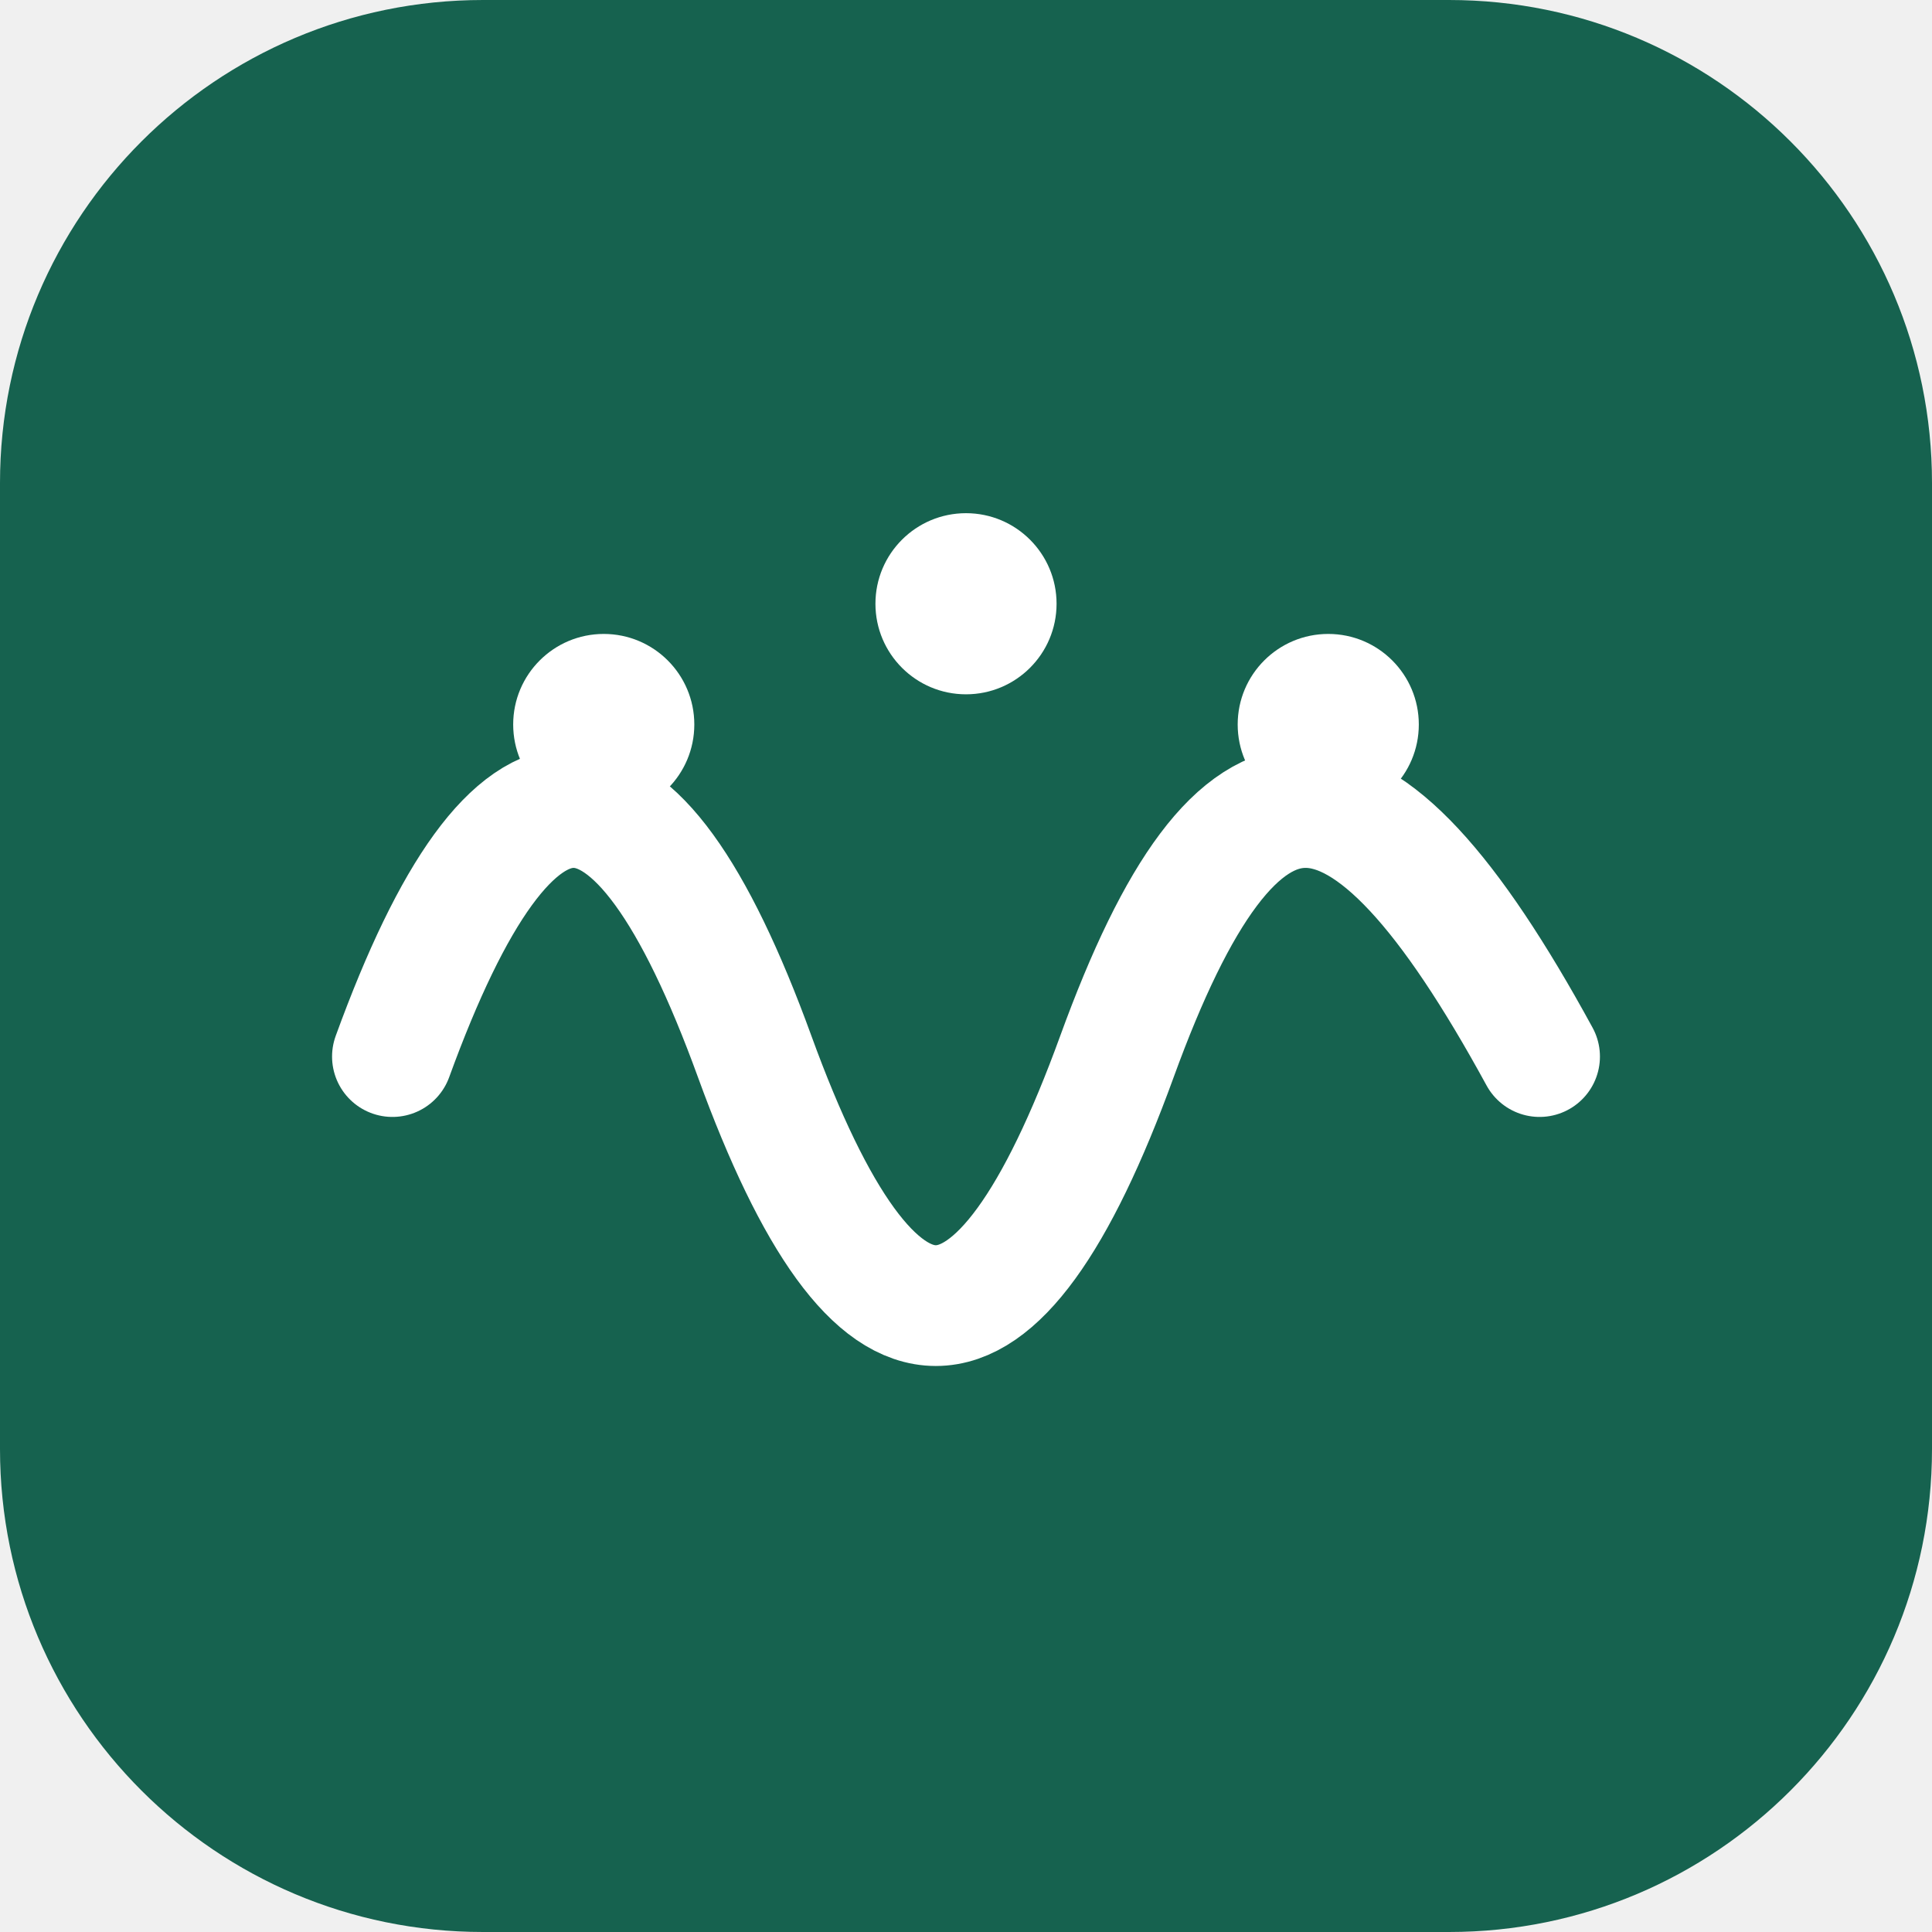
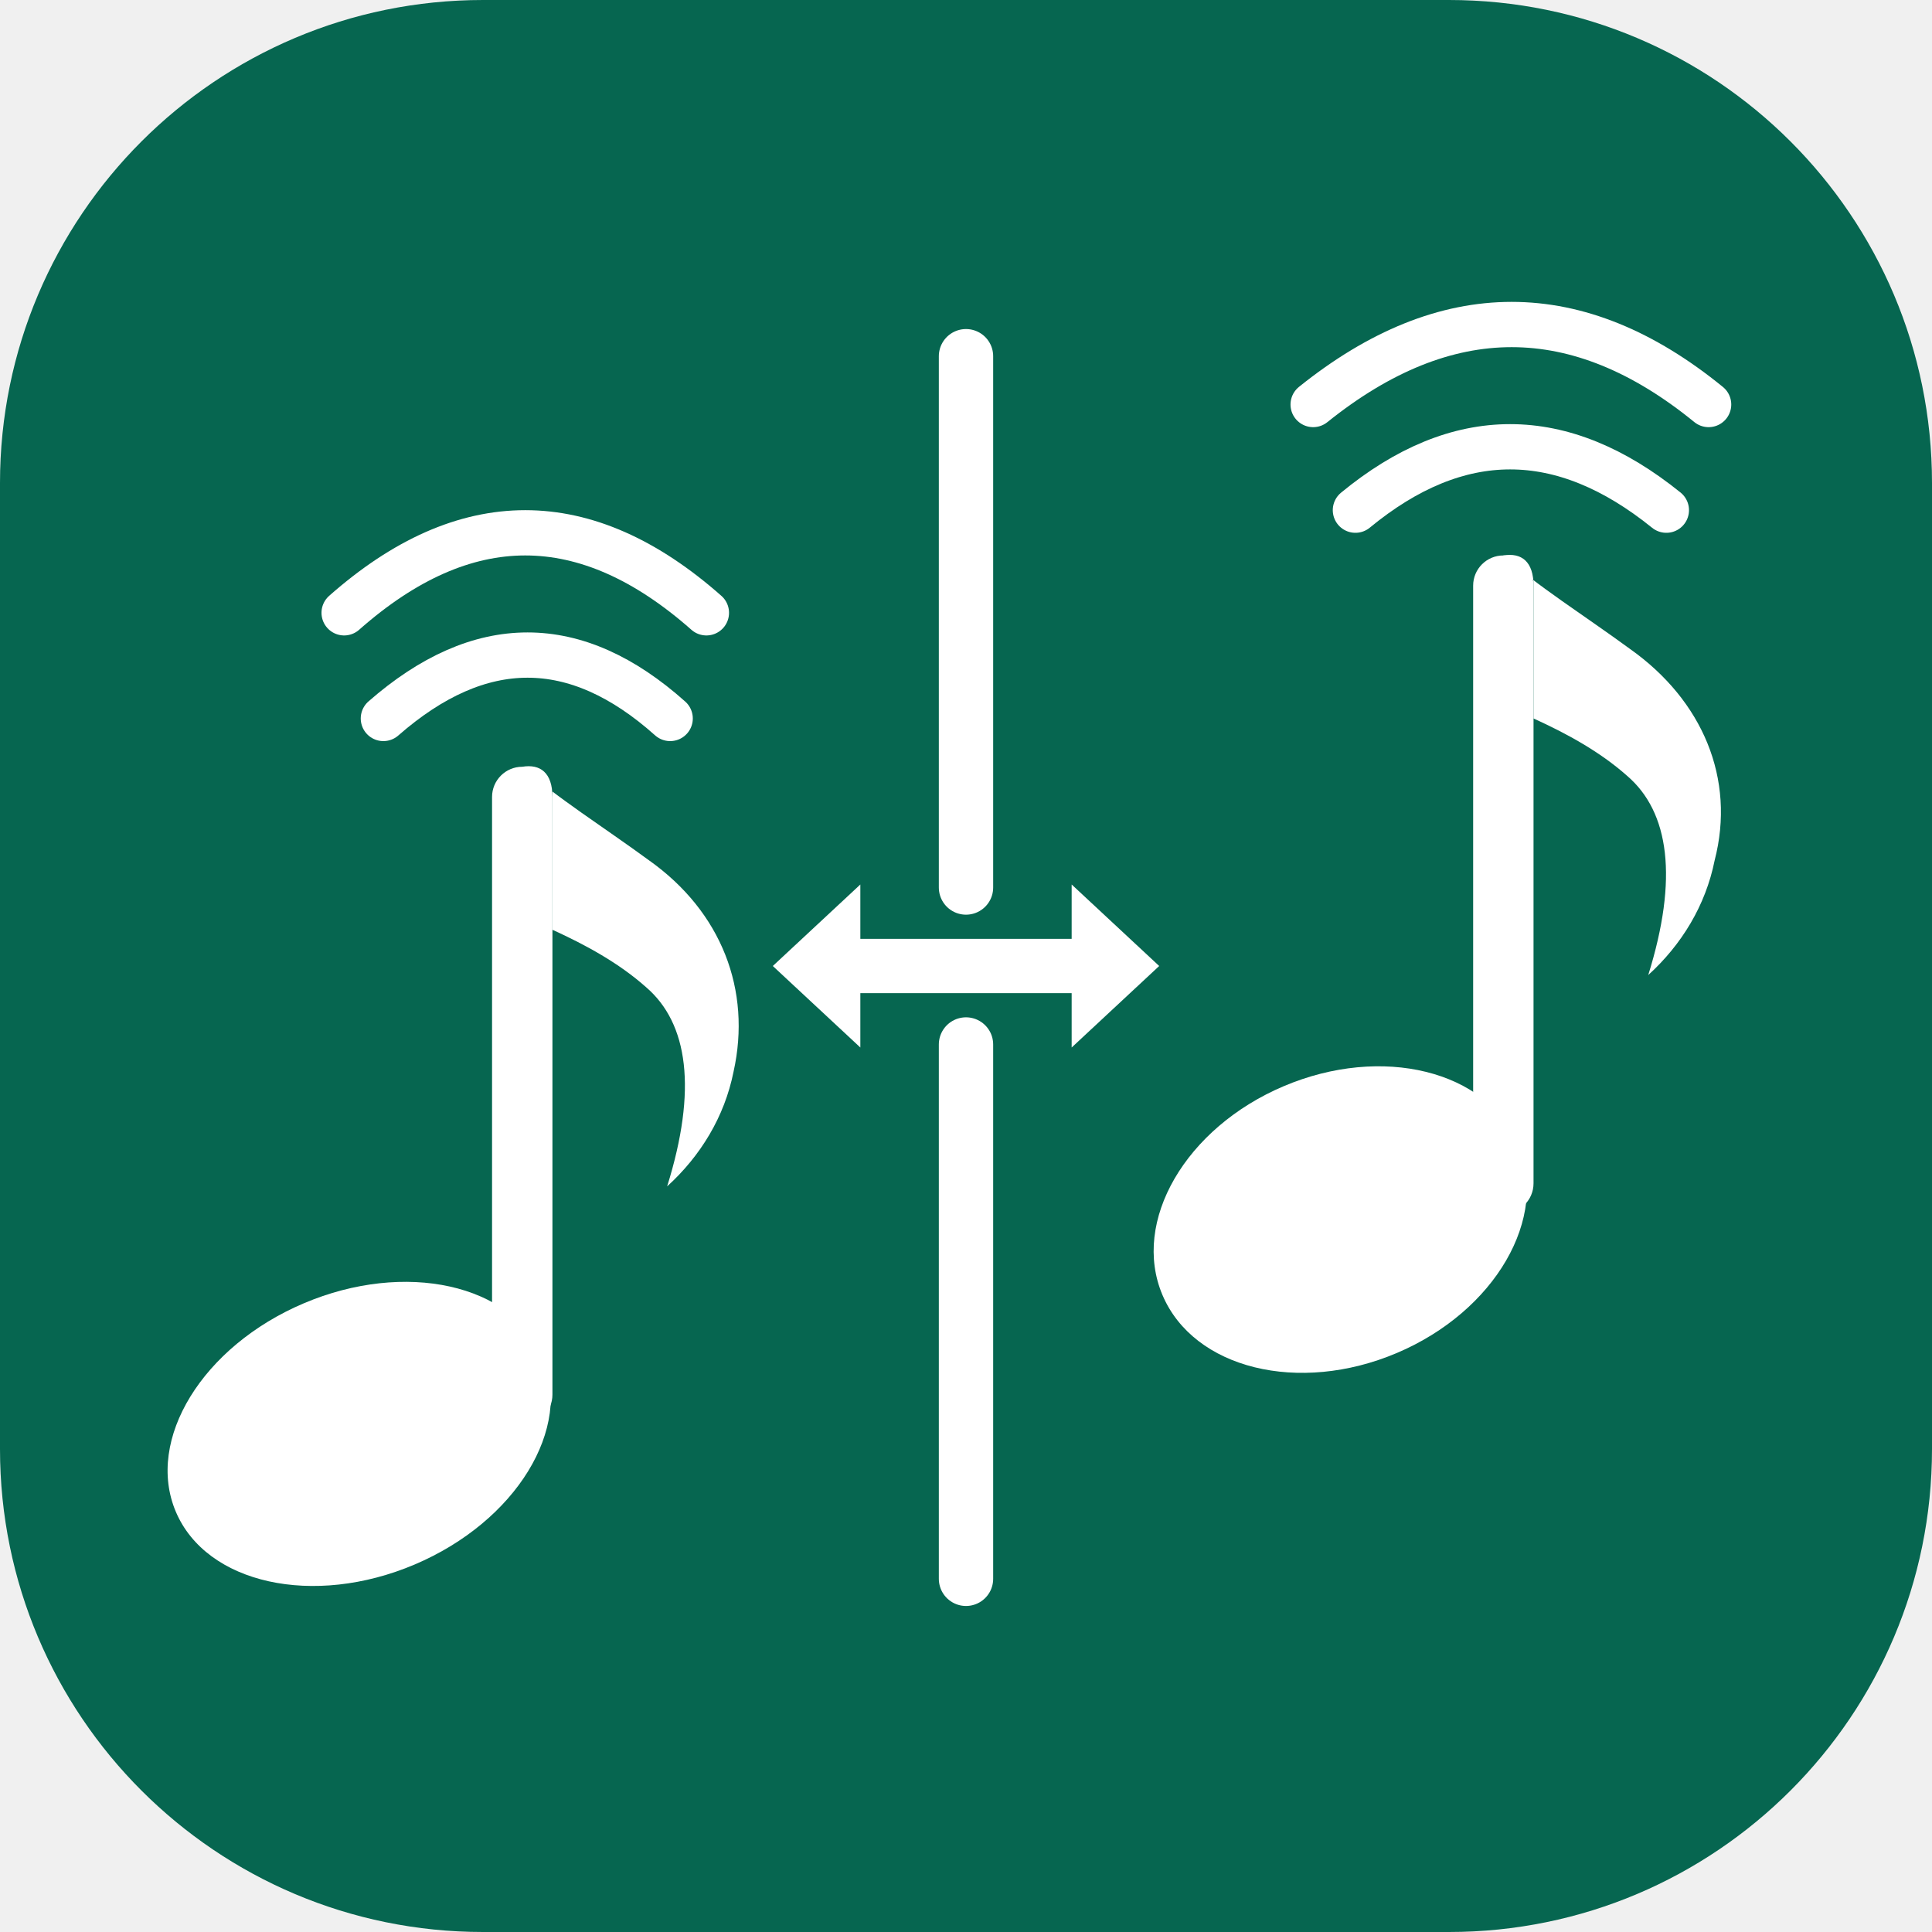
- <svg xmlns="http://www.w3.org/2000/svg" viewBox="0 0 64 64" role="img" aria-label="Tuning Compare icon">
-   <rect width="64" height="64" rx="16" fill="#16624F" />
-   <path d="M13 35c4-11 8-11 12 0s8 11 12 0 8-11 14 0" fill="none" stroke="#fff" stroke-width="4" stroke-linecap="round" />
-   <circle cx="20" cy="24" r="3" fill="#fff" />
-   <circle cx="32" cy="20" r="3" fill="#fff" />
-   <circle cx="44" cy="24" r="3" fill="#fff" />
+ <svg xmlns="http://www.w3.org/2000/svg" viewBox="0 0 64 64">
+   <rect width="64" height="64" rx="16" fill="#066650" />
+   <g fill="#fff">
+     <ellipse cx="11.9" cy="47.5" rx="6.6" ry="4.7" transform="rotate(-23 11.9 47.5)" />
+     <rect x="16.3" y="25.4" width="2" height="21.8" rx="1" />
+     <path d="M17.3 25.4c1.1 1 2.7 2 4.2 3.1 2.4 1.7 3.4 4.3 2.8 7-.3 1.5-1.1 2.8-2.2 3.8 1-3.2.7-5.4-.7-6.6-.9-.8-2-1.4-3.1-1.9v-4.4c0-.8-.4-1.1-1-1Z" />
+     <ellipse cx="44.4" cy="40.4" rx="6.4" ry="4.8" transform="rotate(-23 44.4 40.4)" />
+     <rect x="48.8" y="18.4" width="2" height="21.8" rx="1" />
+     <path d="M49.8 18.4c1.1 1 2.7 2 4.2 3.1 2.4 1.7 3.5 4.3 2.8 7-.3 1.5-1.1 2.8-2.2 3.8 1-3.2.7-5.4-.7-6.6-.9-.8-2-1.4-3.1-1.9v-4.4c0-.8-.4-1.1-1-1Z" />
+     <path d="M28.5 29.3 25.6 32l2.9 2.7v-1.8h7v1.8l2.9-2.7-2.9-2.7v1.8h-7Z" />
+   </g>
+   <g fill="none" stroke="#fff" stroke-linecap="round">
+     <path stroke-width="1.8" d="M32 11.8v17.6m0 5.2v17.7" />
+     <path stroke-width="1.5" d="M11.4 20.3q6-5.3 12 0m-10.7 3.5q4.8-4.2 9.5 0M43.5 13.4q6.6-5.3 13.1 0m-11.7 3.5q5.1-4.2 10.3 0" />
+   </g>
</svg>
